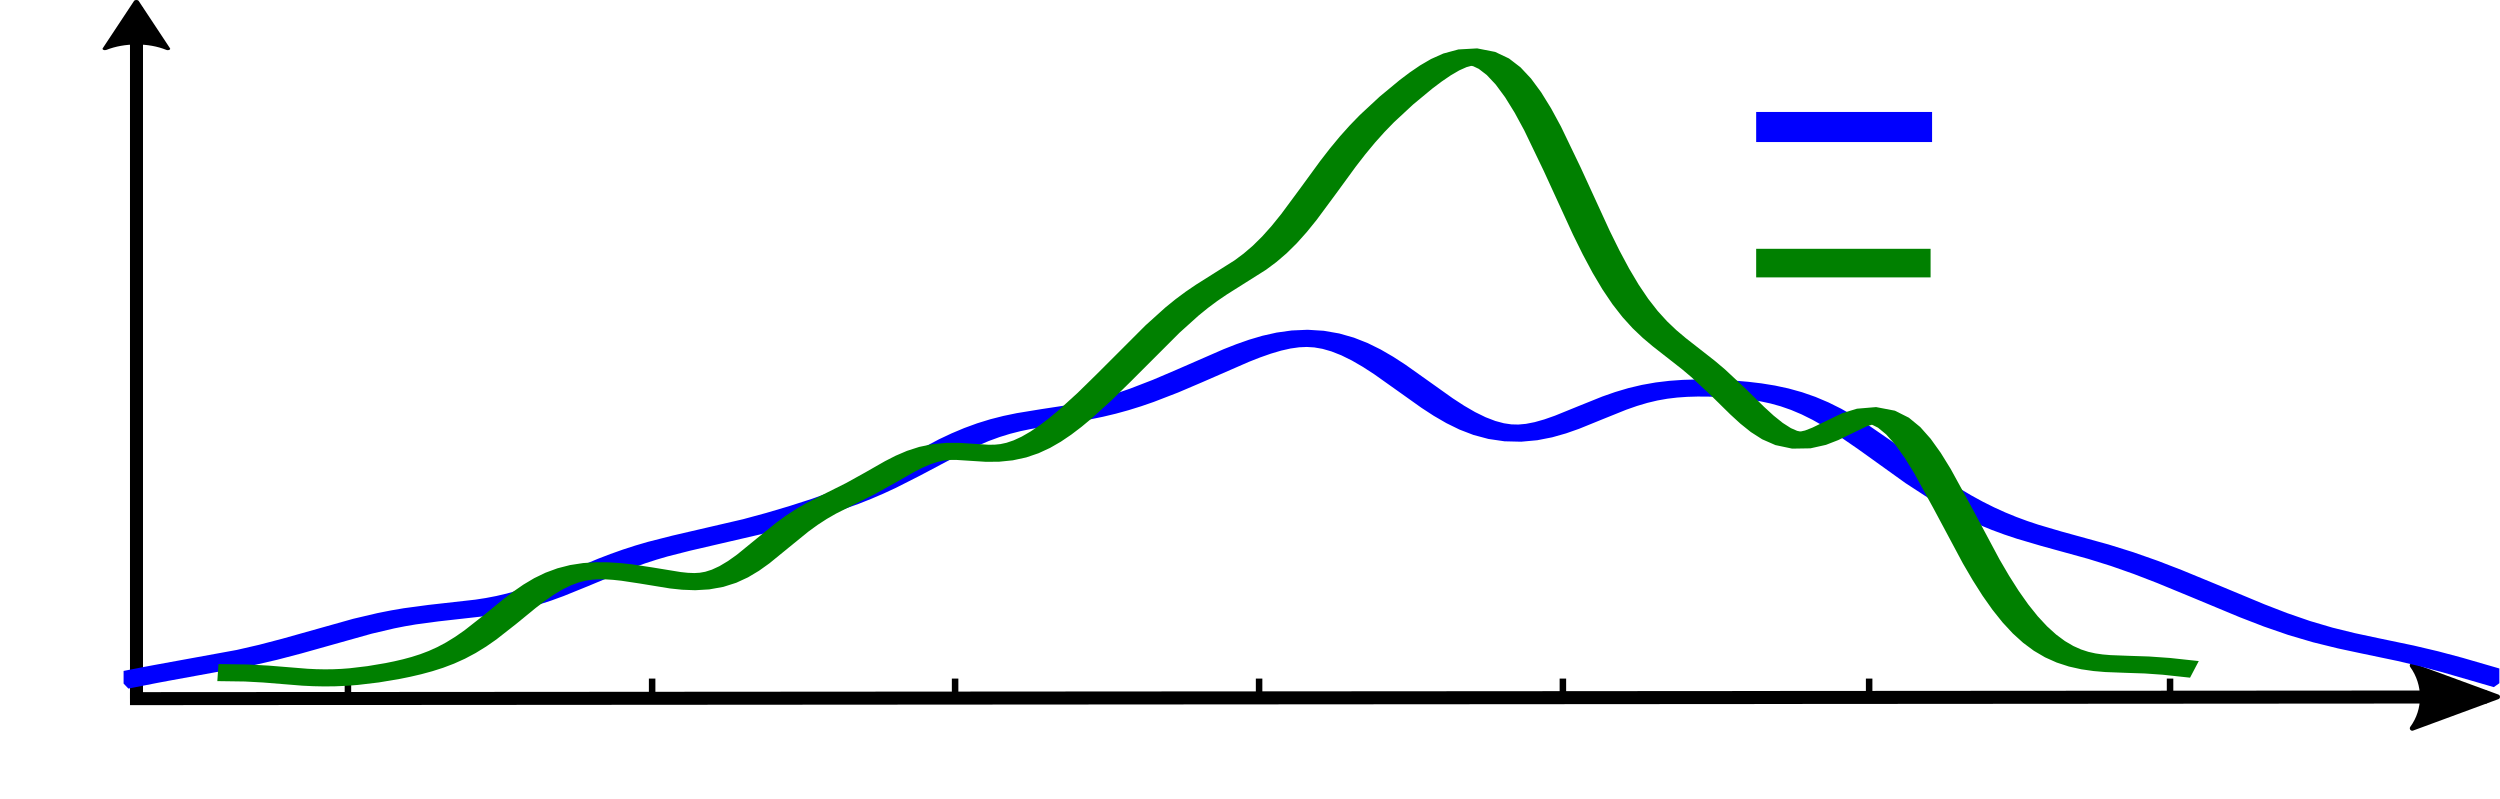
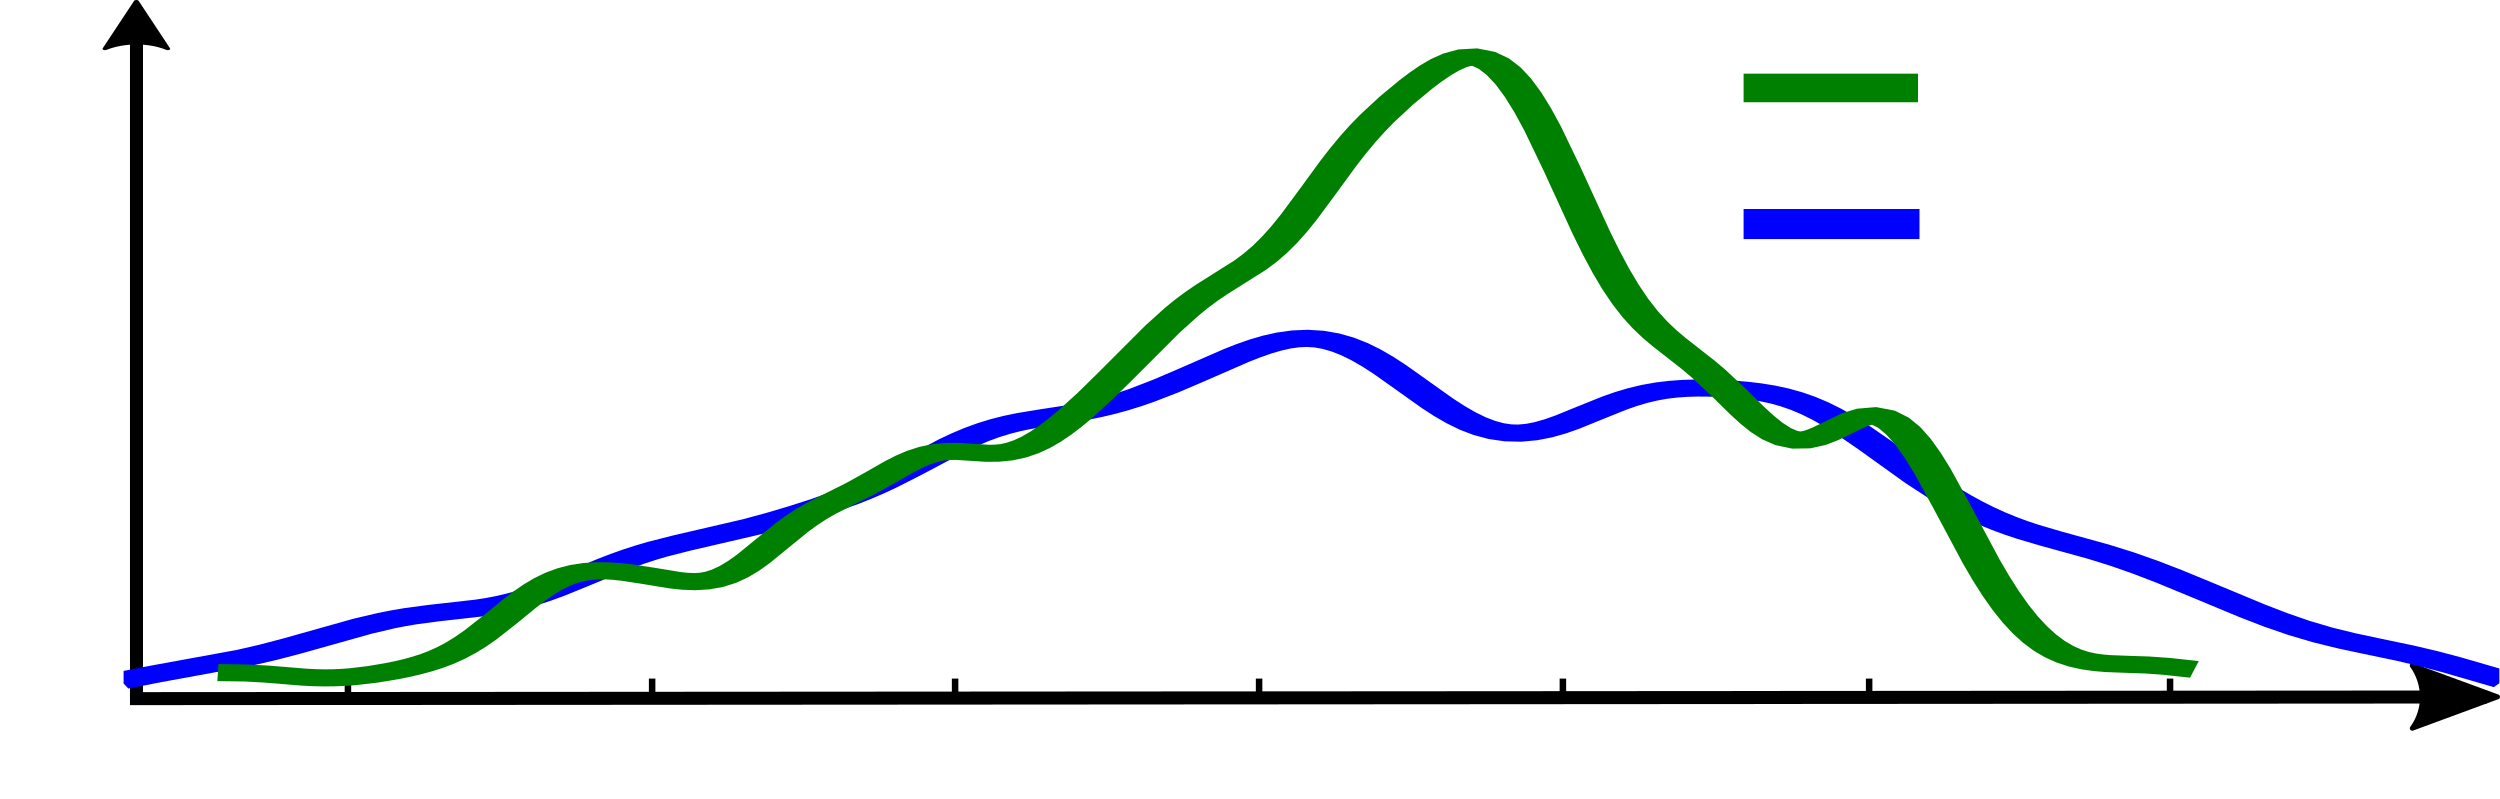
<svg xmlns="http://www.w3.org/2000/svg" xmlns:xlink="http://www.w3.org/1999/xlink" width="108.401mm" height="34.632mm" viewBox="0 0 384.097 122.711" id="svg2" version="1.1">
  <defs id="defs4">
    <marker style="overflow:visible" id="marker5216" refX="0" refY="0" orient="auto">
      <path transform="scale(-0.6,-0.6)" d="M 8.719,4.034 -2.207,0.016 8.719,-4.002 c -1.745,2.372 -1.735,5.617 -6e-7,8.035 z" style="fill:#000000;fill-opacity:1;fill-rule:evenodd;stroke:#000000;stroke-width:0.625;stroke-linejoin:round;stroke-opacity:1" id="path5218" />
    </marker>
    <marker orient="auto" refY="0" refX="0" id="Arrow2Mend" style="overflow:visible">
      <path id="path4935" style="fill:#000000;fill-opacity:1;fill-rule:evenodd;stroke:#000000;stroke-width:0.625;stroke-linejoin:round;stroke-opacity:1" d="M 8.719,4.034 -2.207,0.016 8.719,-4.002 c -1.745,2.372 -1.735,5.617 -6e-7,8.035 z" transform="scale(-0.6,-0.6)" />
    </marker>
    <marker orient="auto" refY="0" refX="0" id="Arrow1Lend" style="overflow:visible">
      <path id="path4911" d="M 0,0 5,-5 -12.5,0 5,5 0,0 Z" style="fill:#000000;fill-opacity:1;fill-rule:evenodd;stroke:#000000;stroke-width:1pt;stroke-opacity:1" transform="matrix(-0.8,0,0,-0.8,-10,0)" />
    </marker>
    <clipPath id="p5bf5395f15">
      <rect height="695.815" width="1342.656" x="212.544" y="86.76" id="rect351" />
    </clipPath>
    <clipPath id="p5bf5395f15-6">
      <rect height="695.815" width="1342.656" x="212.544" y="86.76" id="rect351-7" />
    </clipPath>
    <clipPath id="clipPath4505">
      <rect height="695.815" width="1342.656" x="212.544" y="86.76" id="rect4507" />
    </clipPath>
    <clipPath id="p467821e060">
      <rect id="rect331" y="36.09" x="74.7" width="463.14" height="288.72" />
    </clipPath>
    <clipPath id="clipPath4473">
      <rect id="rect4475" y="36.09" x="74.7" width="463.14" height="288.72" />
    </clipPath>
    <clipPath id="pf7b436ab55">
      <rect id="rect351-0" y="43.02" x="72" width="446.4" height="344.16" />
    </clipPath>
    <clipPath id="clipPath4493">
      <rect id="rect4495" y="43.02" x="72" width="446.4" height="344.16" />
    </clipPath>
    <clipPath id="p467821e060-8">
      <rect id="rect331-6" y="36.09" x="74.7" width="463.14" height="288.72" />
    </clipPath>
    <clipPath id="clipPath6713">
      <rect id="rect6715" y="36.09" x="74.7" width="463.14" height="288.72" />
    </clipPath>
    <clipPath id="p5bf5395f15-6-1">
      <rect height="695.815" width="1342.656" x="212.544" y="86.76" id="rect351-7-2" />
    </clipPath>
    <clipPath id="p5bf5395f15-6-16">
      <rect height="695.815" width="1342.656" x="212.544" y="86.76" id="rect351-7-3" />
    </clipPath>
    <clipPath id="p5bf5395f15-6-6">
      <rect height="695.815" width="1342.656" x="212.544" y="86.76" id="rect351-7-0" />
    </clipPath>
    <clipPath id="p467821e060-8-5">
      <rect id="rect331-6-0" y="36.09" x="74.7" width="463.14" height="288.72" />
    </clipPath>
  </defs>
  <g id="layer1" transform="translate(7.660387,2.314255)">
    <g transform="matrix(0.272058,0,0,0.272058,-44.51479,-107.8842)" id="patch_5">
      <path id="path29" style="fill:none;stroke:#000000;stroke-width:7.351;stroke-linecap:square;stroke-linejoin:miter;stroke-miterlimit:4;stroke-dasharray:none;marker-end:url(#Arrow2Mend)" d="m 212.544,782.575 1323.627,-0.928" />
    </g>
    <g transform="matrix(0.272058,0,0,0.1512272,-44.51479,-13.75398)" id="patch_6">
      <path id="path32" style="fill:none;stroke:#000000;stroke-width:7.351;stroke-linecap:square;stroke-linejoin:miter;stroke-miterlimit:4;stroke-dasharray:none;marker-end:url(#marker5216)" d="m 212.544,782.575 0,-695.815" />
    </g>
    <g style="stroke:#000000;stroke-width:14.703;stroke-miterlimit:4;stroke-dasharray:none;stroke-opacity:1" id="line2d_3" transform="matrix(0.2721595,0,0,0.1492159,-44.63577,-11.72781)">
      <defs id="defs37">
        <path style="stroke:#000000;stroke-width:0.5" id="m85a54595ea" d="M 0,0 0,-4" />
      </defs>
      <g style="stroke:#000000;stroke-width:14.703;stroke-miterlimit:4;stroke-dasharray:none;stroke-opacity:1" id="g40">
        <use id="use42" y="782.575" xlink:href="#m85a54595ea" x="332.061" style="stroke:#000000;stroke-width:14.703;stroke-miterlimit:4;stroke-dasharray:none;stroke-opacity:1" width="100%" height="100%" />
      </g>
    </g>
    <g id="g5607" transform="translate(0,-82.85892)">
      <flowRoot transform="translate(0,0.1748947)" style="font-style:normal;font-weight:normal;font-size:14.32px;line-height:125%;font-family:sans-serif;letter-spacing:0px;word-spacing:0px;fill:#000000;fill-opacity:1;stroke:none;stroke-width:1px;stroke-linecap:butt;stroke-linejoin:miter;stroke-opacity:1" id="flowRoot4574" xml:space="preserve">
        <flowRegion id="flowRegion4576">
          <rect y="186.243" x="35.939" height="16.82" width="23.411" id="rect4578" />
        </flowRegion>
        <flowPara style="font-style:normal;font-variant:normal;font-weight:normal;font-stretch:normal;font-family:Arial;-inkscape-font-specification:Arial" id="flowPara4580">1.2</flowPara>
      </flowRoot>
      <flowRoot transform="translate(83.65736,190.2159)" style="font-style:normal;font-weight:normal;font-size:14.32px;line-height:125%;font-family:sans-serif;letter-spacing:0px;word-spacing:0px;fill:#000000;fill-opacity:1;stroke:none;stroke-width:1px;stroke-linecap:butt;stroke-linejoin:miter;stroke-opacity:1" id="flowRoot4574-9" xml:space="preserve">
        <flowRegion id="flowRegion4576-1">
          <rect y="-3.8" x="-1.559" height="16.82" width="23.411" id="rect4578-1" />
        </flowRegion>
        <flowPara style="font-style:normal;font-variant:normal;font-weight:normal;font-stretch:normal;font-family:Arial;-inkscape-font-specification:Arial" id="flowPara4580-2">1.4</flowPara>
      </flowRoot>
      <flowRoot transform="matrix(0.272058,0,0,0.272058,78.42637,166.6623)" style="font-style:normal;font-weight:normal;font-size:52.634px;line-height:125%;font-family:sans-serif;letter-spacing:0px;word-spacing:0px;fill:#000000;fill-opacity:1;stroke:none;stroke-width:1px;stroke-linecap:butt;stroke-linejoin:miter;stroke-opacity:1" id="flowRoot4574-9-9" xml:space="preserve">
        <flowRegion id="flowRegion4576-1-2">
          <rect y="72.292" x="184.517" height="61.824" width="86.053" id="rect4578-1-4" />
        </flowRegion>
        <flowPara style="font-style:normal;font-variant:normal;font-weight:normal;font-stretch:normal;font-family:Arial;-inkscape-font-specification:Arial" id="flowPara4580-2-4">1.6</flowPara>
      </flowRoot>
      <flowRoot transform="matrix(0.272058,0,0,0.272058,126.2222,166.6613)" style="font-style:normal;font-weight:normal;font-size:52.634px;line-height:125%;font-family:sans-serif;letter-spacing:0px;word-spacing:0px;fill:#000000;fill-opacity:1;stroke:none;stroke-width:1px;stroke-linecap:butt;stroke-linejoin:miter;stroke-opacity:1" id="flowRoot4574-9-9-6" xml:space="preserve">
        <flowRegion id="flowRegion4576-1-2-2">
          <rect y="72.296" x="184.52" height="61.824" width="86.053" id="rect4578-1-4-1" />
        </flowRegion>
        <flowPara style="font-style:normal;font-variant:normal;font-weight:normal;font-stretch:normal;font-family:Arial;-inkscape-font-specification:Arial" id="flowPara4580-2-4-4">1.8</flowPara>
      </flowRoot>
      <flowRoot transform="matrix(0.272058,0,0,0.272058,172.3404,166.6613)" style="font-style:normal;font-weight:normal;font-size:52.634px;line-height:125%;font-family:sans-serif;letter-spacing:0px;word-spacing:0px;fill:#000000;fill-opacity:1;stroke:none;stroke-width:1px;stroke-linecap:butt;stroke-linejoin:miter;stroke-opacity:1" id="flowRoot4574-9-9-6-0" xml:space="preserve">
        <flowRegion id="flowRegion4576-1-2-2-5">
          <rect y="72.295" x="184.521" height="61.824" width="86.053" id="rect4578-1-4-1-7" />
        </flowRegion>
        <flowPara style="font-style:normal;font-variant:normal;font-weight:normal;font-stretch:normal;font-family:Arial;-inkscape-font-specification:Arial" id="flowPara4580-2-4-4-6">2.0</flowPara>
      </flowRoot>
      <flowRoot transform="matrix(0.272058,0,0,0.272058,219.114,166.7487)" style="font-style:normal;font-weight:normal;font-size:52.634px;line-height:125%;font-family:sans-serif;letter-spacing:0px;word-spacing:0px;fill:#000000;fill-opacity:1;stroke:none;stroke-width:1px;stroke-linecap:butt;stroke-linejoin:miter;stroke-opacity:1" id="flowRoot4574-9-9-6-0-2" xml:space="preserve">
        <flowRegion id="flowRegion4576-1-2-2-5-4">
          <rect y="72.295" x="188.662" height="61.824" width="86.053" id="rect4578-1-4-1-7-2" />
        </flowRegion>
        <flowPara style="font-style:normal;font-variant:normal;font-weight:normal;font-stretch:normal;font-family:Arial;-inkscape-font-specification:Arial" id="flowPara4580-2-4-4-6-6">2.2</flowPara>
      </flowRoot>
      <flowRoot transform="matrix(0.272058,0,0,0.272058,265.3767,166.7487)" style="font-style:normal;font-weight:normal;font-size:52.634px;line-height:125%;font-family:sans-serif;letter-spacing:0px;word-spacing:0px;fill:#000000;fill-opacity:1;stroke:none;stroke-width:1px;stroke-linecap:butt;stroke-linejoin:miter;stroke-opacity:1" id="flowRoot4574-9-9-6-0-9" xml:space="preserve">
        <flowRegion id="flowRegion4576-1-2-2-5-9">
          <rect y="72.295" x="188.662" height="61.824" width="86.053" id="rect4578-1-4-1-7-4" />
        </flowRegion>
        <flowPara style="font-style:normal;font-variant:normal;font-weight:normal;font-stretch:normal;font-family:Arial;-inkscape-font-specification:Arial" id="flowPara4580-2-4-4-6-69">2.4</flowPara>
      </flowRoot>
    </g>
    <g id="g5598" transform="matrix(1.000373,0,0,0.5484707,-0.07279139,0.5866726)">
      <path style="fill:none;fill-rule:evenodd;stroke:#000000;stroke-width:1px;stroke-linecap:butt;stroke-linejoin:miter;stroke-miterlimit:4;stroke-dasharray:none;stroke-opacity:1" d="m 45.851,184.796 0,3.851" id="path5526" />
      <path style="fill:none;fill-rule:evenodd;stroke:#000000;stroke-width:1px;stroke-linecap:butt;stroke-linejoin:miter;stroke-miterlimit:4;stroke-dasharray:none;stroke-opacity:1" d="m 92.571,184.796 0,3.851" id="path5526-5" />
      <path style="fill:none;fill-rule:evenodd;stroke:#000000;stroke-width:1px;stroke-linecap:butt;stroke-linejoin:miter;stroke-miterlimit:4;stroke-dasharray:none;stroke-opacity:1" d="m 139.101,184.796 0,3.851" id="path5526-8" />
      <path id="path5526-6" d="m 185.789,184.796 0,3.851" style="fill:none;fill-rule:evenodd;stroke:#000000;stroke-width:1px;stroke-linecap:butt;stroke-linejoin:miter;stroke-miterlimit:4;stroke-dasharray:none;stroke-opacity:1" />
      <path id="path5526-4" d="m 232.446,184.796 0,3.851" style="fill:none;fill-rule:evenodd;stroke:#000000;stroke-width:1px;stroke-linecap:butt;stroke-linejoin:miter;stroke-miterlimit:4;stroke-dasharray:none;stroke-opacity:1" />
      <path id="path5526-3" d="m 279.481,184.796 0,3.851" style="fill:none;fill-rule:evenodd;stroke:#000000;stroke-width:1px;stroke-linecap:butt;stroke-linejoin:miter;stroke-miterlimit:4;stroke-dasharray:none;stroke-opacity:1" />
      <path id="path5526-64" d="m 325.695,184.796 0,3.851" style="fill:none;fill-rule:evenodd;stroke:#000000;stroke-width:1px;stroke-linecap:butt;stroke-linejoin:miter;stroke-miterlimit:4;stroke-dasharray:none;stroke-opacity:1" />
    </g>
    <flowRoot transform="matrix(0.272058,0,0,0.272058,293.5095,83.50716)" style="font-style:normal;font-weight:normal;font-size:64.325px;line-height:125%;font-family:sans-serif;letter-spacing:0px;word-spacing:0px;fill:#000000;fill-opacity:1;stroke:none;stroke-width:1px;stroke-linecap:butt;stroke-linejoin:miter;stroke-opacity:1" id="flowRoot4574-9-9-6-7" xml:space="preserve">
      <flowRegion id="flowRegion4576-1-2-2-3">
        <rect y="72.296" x="184.52" height="80.203" width="133.311" id="rect4578-1-4-1-6" style="font-size:64.325px" />
      </flowRegion>
      <flowPara style="font-style:normal;font-variant:normal;font-weight:bold;font-stretch:normal;font-size:64.325px;font-family:Arial;-inkscape-font-specification:'Arial Bold'" id="flowPara4580-2-4-4-3">Dim</flowPara>
    </flowRoot>
    <flowRoot style="font-style:normal;font-weight:normal;font-size:17.5px;line-height:125%;font-family:sans-serif;letter-spacing:0px;word-spacing:0px;fill:#000000;fill-opacity:1;stroke:none;stroke-width:1px;stroke-linecap:butt;stroke-linejoin:miter;stroke-opacity:1" id="flowRoot4574-9-9-6-7-7" xml:space="preserve" transform="matrix(0,-1,1,0,-5.136128,96.1774)">
      <flowRegion id="flowRegion4576-1-2-2-3-2">
        <rect y="-4.694" x="-1.264" height="39.677" width="190.554" id="rect4578-1-4-1-6-4" style="font-size:17.5px" />
      </flowRegion>
      <flowPara style="font-style:normal;font-variant:normal;font-weight:bold;font-stretch:normal;font-size:17.5px;font-family:Arial;-inkscape-font-specification:'Arial Bold'" id="flowPara4580-2-4-4-3-3">Histogram</flowPara>
    </flowRoot>
    <g transform="matrix(0.7881217,0,0,0.3571668,-47.54463,-8.490586)" id="line2d_1-8-2" style="color:#000000;clip-rule:nonzero;display:inline;overflow:visible;visibility:visible;opacity:1;isolation:auto;mix-blend-mode:normal;color-interpolation:sRGB;color-interpolation-filters:linearRGB;solid-color:#000000;solid-opacity:1;fill:none;fill-opacity:1;fill-rule:nonzero;stroke:#0000ff;stroke-width:7.344;stroke-linecap:square;stroke-linejoin:miter;stroke-miterlimit:4;stroke-dasharray:none;stroke-dashoffset:0;stroke-opacity:1;color-rendering:auto;image-rendering:auto;shape-rendering:auto;text-rendering:auto;enable-background:accumulate">
      <path id="path17-4-2" style="color:#000000;clip-rule:nonzero;display:inline;overflow:visible;visibility:visible;isolation:auto;mix-blend-mode:normal;color-interpolation:sRGB;color-interpolation-filters:linearRGB;solid-color:#000000;solid-opacity:1;fill:none;fill-opacity:1;fill-rule:nonzero;stroke:#0000ff;stroke-width:7.344;stroke-linecap:square;stroke-linejoin:miter;stroke-miterlimit:4;stroke-dasharray:none;stroke-dashoffset:0;stroke-opacity:1;color-rendering:auto;image-rendering:auto;shape-rendering:auto;text-rendering:auto;enable-background:accumulate" d="m 77.546,308.664 2.302,-0.996 2.302,-0.952 16.114,-6.491 4.604,-2.34 4.604,-2.658 13.812,-8.561 4.604,-2.385 2.302,-1.003 2.302,-0.866 4.604,-1.365 9.208,-2.286 2.302,-0.786 2.302,-0.974 2.302,-1.193 2.302,-1.425 2.302,-1.651 2.302,-1.852 4.604,-4.123 6.906,-6.362 2.302,-1.95 2.302,-1.804 2.302,-1.644 2.302,-1.487 4.604,-2.586 13.812,-7.076 4.604,-2.756 4.604,-3.003 4.604,-3.263 4.604,-3.641 2.302,-2.02 2.302,-2.18 2.302,-2.348 4.604,-5.149 9.208,-10.769 2.302,-2.388 2.302,-2.14 2.302,-1.857 2.302,-1.565 2.302,-1.291 2.302,-1.058 4.604,-1.666 4.604,-1.549 2.302,-0.896 2.302,-1.041 2.302,-1.214 2.302,-1.398 2.302,-1.58 2.302,-1.75 4.604,-3.929 4.604,-4.333 9.208,-8.865 2.302,-1.996 2.302,-1.785 2.302,-1.5 2.302,-1.142 2.302,-0.712 2.302,-0.221 2.302,0.317 2.302,0.882 2.302,1.451 2.302,2.001 2.302,2.507 2.302,2.945 2.302,3.295 4.604,7.211 4.604,7.226 2.302,3.307 2.302,2.948 2.302,2.491 2.302,1.954 2.302,1.362 2.302,0.742 2.302,0.123 2.302,-0.465 2.302,-0.994 2.302,-1.441 2.302,-1.784 4.604,-4.129 4.604,-4.089 2.302,-1.778 2.302,-1.509 2.302,-1.206 2.302,-0.898 2.302,-0.609 2.302,-0.356 2.302,-0.146 2.302,0.023 2.302,0.163 2.302,0.292 2.302,0.433 2.302,0.604 2.302,0.822 2.302,1.092 2.302,1.413 2.302,1.771 2.302,2.149 2.302,2.525 2.302,2.874 2.302,3.176 4.604,6.999 9.208,14.565 4.604,6.61 2.302,3.004 2.302,2.778 2.302,2.544 2.302,2.31 2.302,2.085 2.302,1.878 2.302,1.697 4.604,2.998 9.208,5.602 4.604,3.169 4.604,3.568 4.604,3.916 6.906,6.277 9.208,8.453 4.604,3.928 4.604,3.512 4.604,2.995 4.604,2.502 4.604,2.17 6.906,3.182 4.604,2.395 4.604,2.708 6.906,4.417 0,0" clip-path="url(#p467821e060-8)" />
    </g>
    <g transform="matrix(0.7881217,0,0,0.3571668,-47.54463,-11.55879)" id="line2d_2-1-9" style="color:#000000;clip-rule:nonzero;display:inline;overflow:visible;visibility:visible;opacity:1;isolation:auto;mix-blend-mode:normal;color-interpolation:sRGB;color-interpolation-filters:linearRGB;solid-color:#000000;solid-opacity:1;fill:none;fill-opacity:1;fill-rule:nonzero;stroke:#008000;stroke-width:7.344;stroke-linecap:square;stroke-linejoin:miter;stroke-miterlimit:4;stroke-dasharray:none;stroke-dashoffset:0;stroke-opacity:1;color-rendering:auto;image-rendering:auto;shape-rendering:auto;text-rendering:auto;enable-background:accumulate">
      <path id="path20-5-7" style="color:#000000;clip-rule:nonzero;display:inline;overflow:visible;visibility:visible;isolation:auto;mix-blend-mode:normal;color-interpolation:sRGB;color-interpolation-filters:linearRGB;solid-color:#000000;solid-opacity:1;fill:none;fill-opacity:1;fill-rule:nonzero;stroke:#008000;stroke-width:7.344;stroke-linecap:square;stroke-linejoin:miter;stroke-miterlimit:4;stroke-dasharray:none;stroke-dashoffset:0;stroke-opacity:1;color-rendering:auto;image-rendering:auto;shape-rendering:auto;text-rendering:auto;enable-background:accumulate" d="m 96.757,315.318 1.9,0.058 3.799,0.459 7.598,1.358 1.9,0.202 1.9,0.085 1.9,-0.047 1.9,-0.184 1.9,-0.318 3.799,-0.998 3.799,-1.41 1.9,-0.856 1.9,-0.978 1.9,-1.134 1.9,-1.336 1.9,-1.59 1.9,-1.892 1.9,-2.231 1.9,-2.582 1.9,-2.914 3.799,-6.575 3.799,-6.858 1.9,-3.211 1.9,-2.901 1.9,-2.497 1.9,-2.032 1.9,-1.546 1.9,-1.074 1.9,-0.643 1.9,-0.272 1.9,0.032 1.9,0.271 1.9,0.454 3.799,1.266 5.699,2.057 1.9,0.444 1.9,0.156 1.9,-0.246 1.9,-0.751 1.9,-1.329 1.9,-1.935 1.9,-2.509 1.9,-2.993 3.799,-6.838 3.799,-6.815 1.9,-3.045 1.9,-2.72 1.9,-2.413 3.799,-4.242 3.799,-4.19 3.799,-4.651 3.799,-4.783 1.9,-2.144 1.9,-1.799 1.9,-1.355 1.9,-0.865 1.9,-0.394 1.9,-0.006 5.699,0.805 1.9,-0.032 1.9,-0.426 1.9,-0.907 1.9,-1.426 1.9,-1.94 1.9,-2.416 1.9,-2.835 1.9,-3.19 1.9,-3.482 3.799,-7.625 3.799,-8.211 9.498,-20.956 3.799,-7.552 1.9,-3.4 1.9,-3.12 1.9,-2.857 7.598,-10.573 1.9,-3.124 1.9,-3.593 1.9,-4.137 1.9,-4.69 1.9,-5.185 3.799,-11.335 3.799,-11.484 1.9,-5.408 1.9,-5.057 1.9,-4.679 1.9,-4.32 3.799,-7.779 3.799,-6.943 1.9,-3.159 1.9,-2.863 1.9,-2.445 1.9,-1.876 1.9,-1.138 1.9,-0.234 1.9,0.819 1.9,1.987 1.9,3.223 1.9,4.474 1.9,5.679 1.9,6.78 1.9,7.723 3.799,17.432 5.699,27.398 1.9,8.49 1.9,7.837 1.9,7.058 1.9,6.216 1.9,5.379 1.9,4.616 1.9,3.988 1.9,3.537 5.699,9.842 1.9,3.546 3.799,7.829 3.799,8.237 1.9,3.839 1.9,3.364 1.9,2.682 1.9,1.834 1.9,0.889 1.9,-0.068 1.9,-0.94 1.9,-1.63 5.699,-6.091 1.9,-1.276 1.9,-0.354 1.9,0.804 1.9,2.104 1.9,3.445 1.9,4.725 1.9,5.858 1.9,6.78 3.799,15.304 5.699,23.528 1.9,7.168 1.9,6.597 1.9,5.943 1.9,5.24 1.9,4.518 1.9,3.8 1.9,3.109 1.9,2.463 1.9,1.877 1.9,1.365 1.9,0.938 1.9,0.601 1.9,0.356 3.799,0.323 3.799,0.277 3.799,0.589 1.9,0.452 0,0" clip-path="url(#p467821e060-8)" />
    </g>
-     <g id="g7195" transform="translate(-30.99596,11.42857)">
+     <g id="g7195" transform="translate(-32.92893,-15.48068)">
      <path id="path7067" d="m 295.348,26.679 22.404,0" style="color:#000000;clip-rule:nonzero;display:inline;overflow:visible;visibility:visible;opacity:1;isolation:auto;mix-blend-mode:normal;color-interpolation:sRGB;color-interpolation-filters:linearRGB;solid-color:#000000;solid-opacity:1;fill:none;fill-opacity:1;fill-rule:nonzero;stroke:#008000;stroke-width:4.393;stroke-linecap:square;stroke-linejoin:miter;stroke-miterlimit:4;stroke-dasharray:none;stroke-dashoffset:0;stroke-opacity:1;color-rendering:auto;image-rendering:auto;shape-rendering:auto;text-rendering:auto;enable-background:accumulate" />
      <flowRoot transform="translate(325.8427,18.79085)" xml:space="preserve" id="flowRoot4574-9-9-6-7-2" style="font-style:normal;font-weight:normal;font-size:17.5px;line-height:125%;font-family:sans-serif;letter-spacing:0px;word-spacing:0px;fill:#000000;fill-opacity:1;stroke:none;stroke-width:1px;stroke-linecap:butt;stroke-linejoin:miter;stroke-opacity:1">
        <flowRegion id="flowRegion4576-1-2-2-3-1">
          <rect style="font-size:17.5px" id="rect4578-1-4-1-6-5" width="83.054" height="23.248" x="-1.264" y="-4.694" />
        </flowRegion>
        <flowPara id="flowPara4580-2-4-4-3-7" style="font-style:normal;font-variant:normal;font-weight:bold;font-stretch:normal;font-size:17.5px;font-family:Arial;-inkscape-font-specification:'Arial Bold'">Dim_LOD</flowPara>
      </flowRoot>
    </g>
-     <g id="g7202" transform="translate(-31.07143,-30)">
+     <g id="g7202" transform="translate(-33.0044,-15.09075)">
      <path id="path7067-4" d="m 295.538,47.198 22.404,0" style="color:#000000;clip-rule:nonzero;display:inline;overflow:visible;visibility:visible;opacity:1;isolation:auto;mix-blend-mode:normal;color-interpolation:sRGB;color-interpolation-filters:linearRGB;solid-color:#000000;solid-opacity:1;fill:none;fill-opacity:1;fill-rule:nonzero;stroke:#0000ff;stroke-width:4.622;stroke-linecap:square;stroke-linejoin:miter;stroke-miterlimit:4;stroke-dasharray:none;stroke-dashoffset:0;stroke-opacity:1;color-rendering:auto;image-rendering:auto;shape-rendering:auto;text-rendering:auto;enable-background:accumulate" />
      <flowRoot transform="translate(324.874,39.31018)" xml:space="preserve" id="flowRoot4574-9-9-6-7-2-0" style="font-style:normal;font-weight:normal;font-size:17.5px;line-height:125%;font-family:sans-serif;letter-spacing:0px;word-spacing:0px;fill:#000000;fill-opacity:1;stroke:none;stroke-width:1px;stroke-linecap:butt;stroke-linejoin:miter;stroke-opacity:1">
        <flowRegion id="flowRegion4576-1-2-2-3-1-4">
          <rect style="font-size:17.5px" id="rect4578-1-4-1-6-5-7" width="83.054" height="23.248" x="-1.264" y="-4.694" />
        </flowRegion>
        <flowPara id="flowPara4580-2-4-4-3-7-6" style="font-style:normal;font-variant:normal;font-weight:bold;font-stretch:normal;font-size:17.5px;font-family:Arial;-inkscape-font-specification:'Arial Bold'">Dim_Cov</flowPara>
      </flowRoot>
    </g>
  </g>
</svg>
